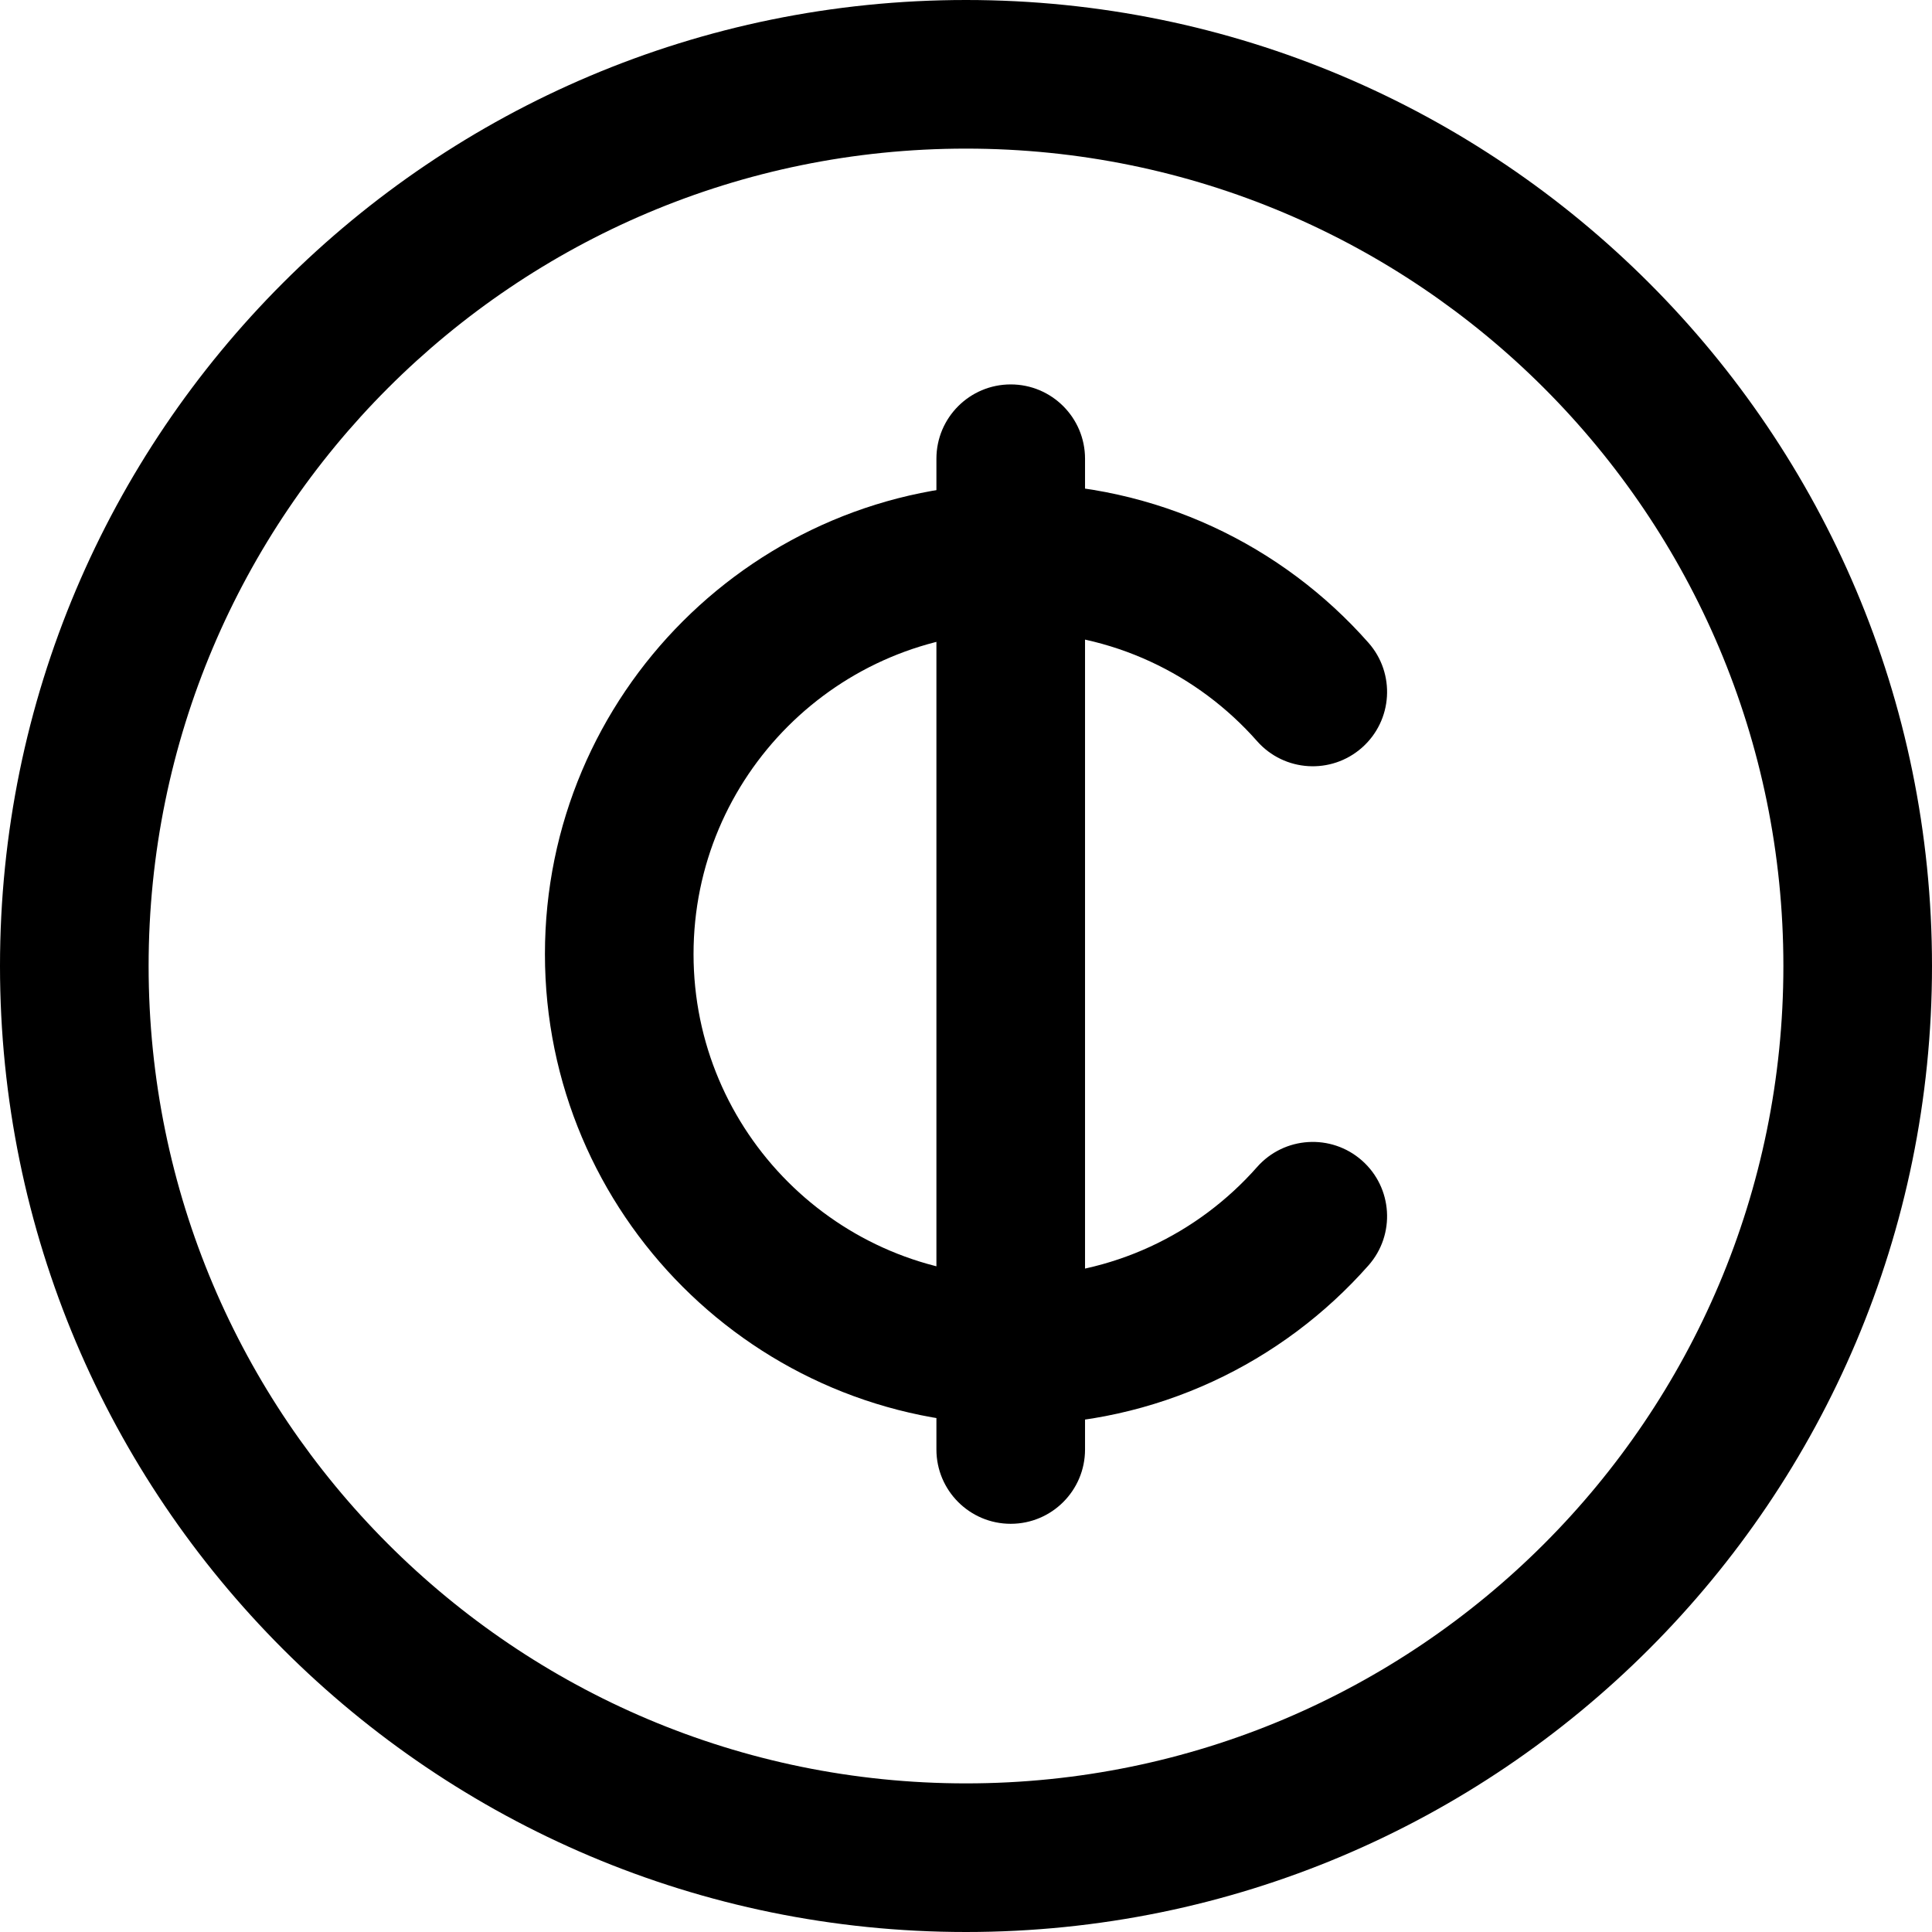
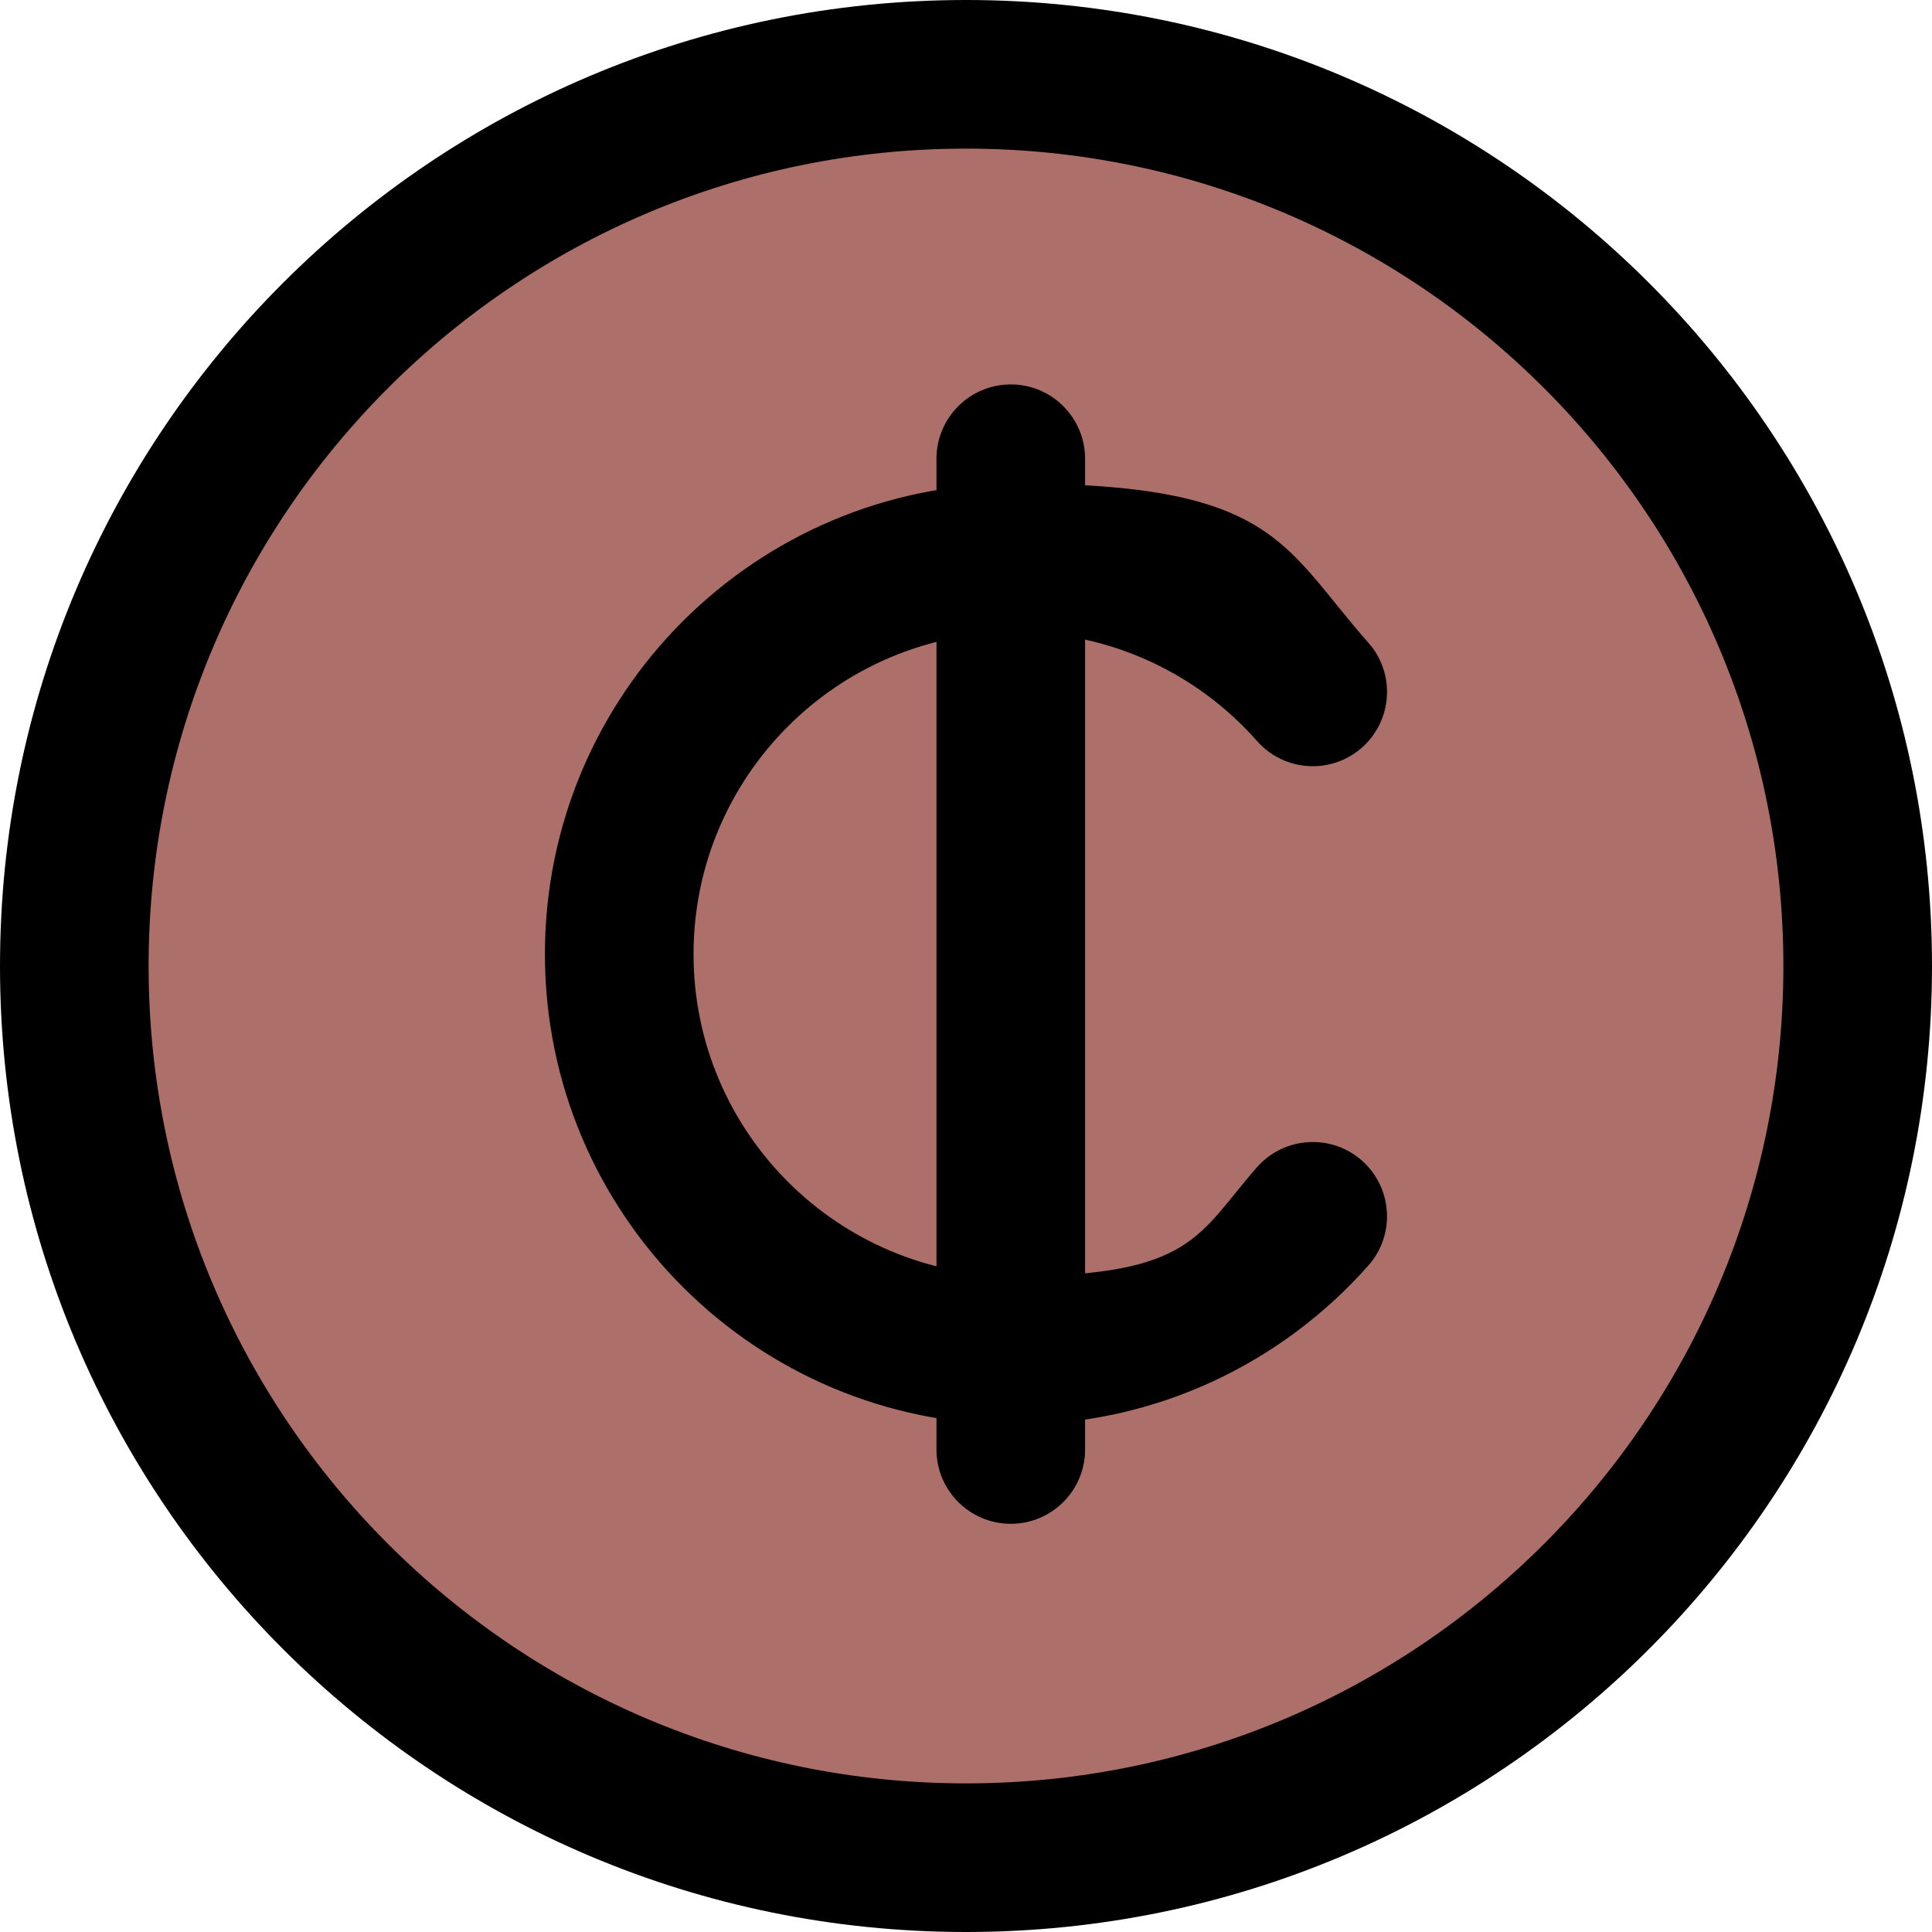
- <svg xmlns="http://www.w3.org/2000/svg" id="Layer_1" data-name="Layer 1" viewBox="0 0 975 975">
+ <svg xmlns="http://www.w3.org/2000/svg" id="Layer_1" version="1.1" viewBox="0 0 975 975">
  <defs>
    <style>
-       .cls-1 {
+       .st0 {
+         fill: #ad6f69;
+         stroke: #000;
+         stroke-miterlimit: 10;
+       }
+ 
+       .st1 {
        fill-rule: evenodd;
      }
    </style>
  </defs>
-   <path class="cls-1" d="M487.5,75c-227.82,0-412.5,184.68-412.5,412.5s184.68,412.5,412.5,412.5,412.5-184.68,412.5-412.5S715.32,75,487.5,75ZM0,487.5C0,218.26,218.26,0,487.5,0s487.5,218.26,487.5,487.5-218.26,487.5-487.5,487.5S0,756.74,0,487.5Z" />
-   <path class="cls-1" d="M512.5,318.99c-89.746,0-162.5,72.758-162.5,162.5s72.754,162.5,162.5,162.5c48.531,0,92.055-21.227,121.89-55.027,13.703-15.523,37.398-17.004,52.93-3.297,15.527,13.703,17.004,37.402,3.297,52.93-43.465,49.242-107.17,80.395-178.11,80.395-131.17,0-237.5-106.34-237.5-237.5s106.33-237.5,237.5-237.5c70.941,0,134.65,31.152,178.11,80.395,13.707,15.527,12.23,39.227-3.297,52.93-15.531,13.707-39.227,12.23-52.93-3.297-29.832-33.801-73.355-55.027-121.89-55.027v-.002Z" />
-   <path class="cls-1" d="M472.57,731.5V231.5c0-20.707,16.789-37.5,37.5-37.5s37.5,16.793,37.5,37.5v500c0,20.707-16.793,37.5-37.5,37.5s-37.5-16.793-37.5-37.5Z" />
+   <circle class="st0" cx="493.5" cy="478.5" r="452.5" />
+   <path class="st1" d="M487.5,75c-227.8,0-412.5,184.7-412.5,412.5s184.7,412.5,412.5,412.5,412.5-184.7,412.5-412.5S715.3,75,487.5,75ZM0,487.5C0,218.3,218.3,0,487.5,0s487.5,218.3,487.5,487.5-218.3,487.5-487.5,487.5S0,756.7,0,487.5Z" />
+   <path class="st1" d="M512.5,319c-89.7,0-162.5,72.8-162.5,162.5s72.8,162.5,162.5,162.5,92.1-21.2,121.9-55c13.7-15.5,37.4-17,52.9-3.3,15.5,13.7,17,37.4,3.3,52.9-43.5,49.2-107.2,80.4-178.1,80.4-131.2,0-237.5-106.3-237.5-237.5s106.3-237.5,237.5-237.5,134.6,31.2,178.1,80.4c13.7,15.5,12.2,39.2-3.3,52.9-15.5,13.7-39.2,12.2-52.9-3.3-29.8-33.8-73.4-55-121.9-55h0Z" />
+   <path class="st1" d="M472.6,731.5V231.5c0-20.7,16.8-37.5,37.5-37.5s37.5,16.8,37.5,37.5v500c0,20.7-16.8,37.5-37.5,37.5s-37.5-16.8-37.5-37.5Z" />
</svg>
